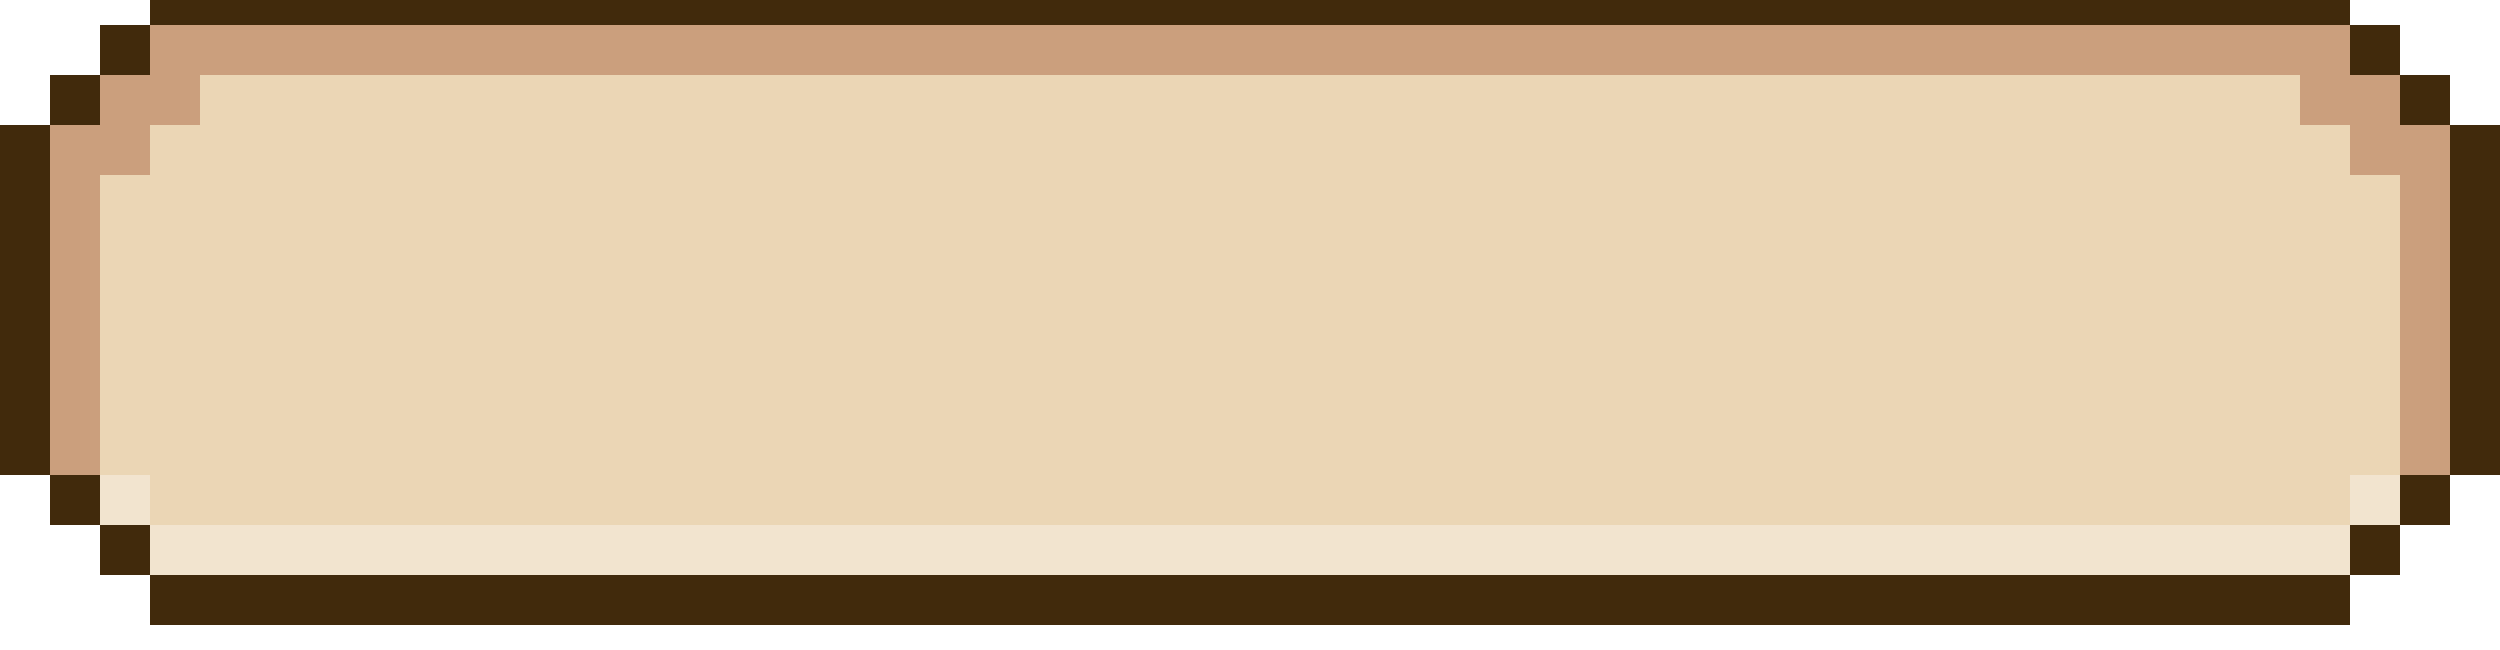
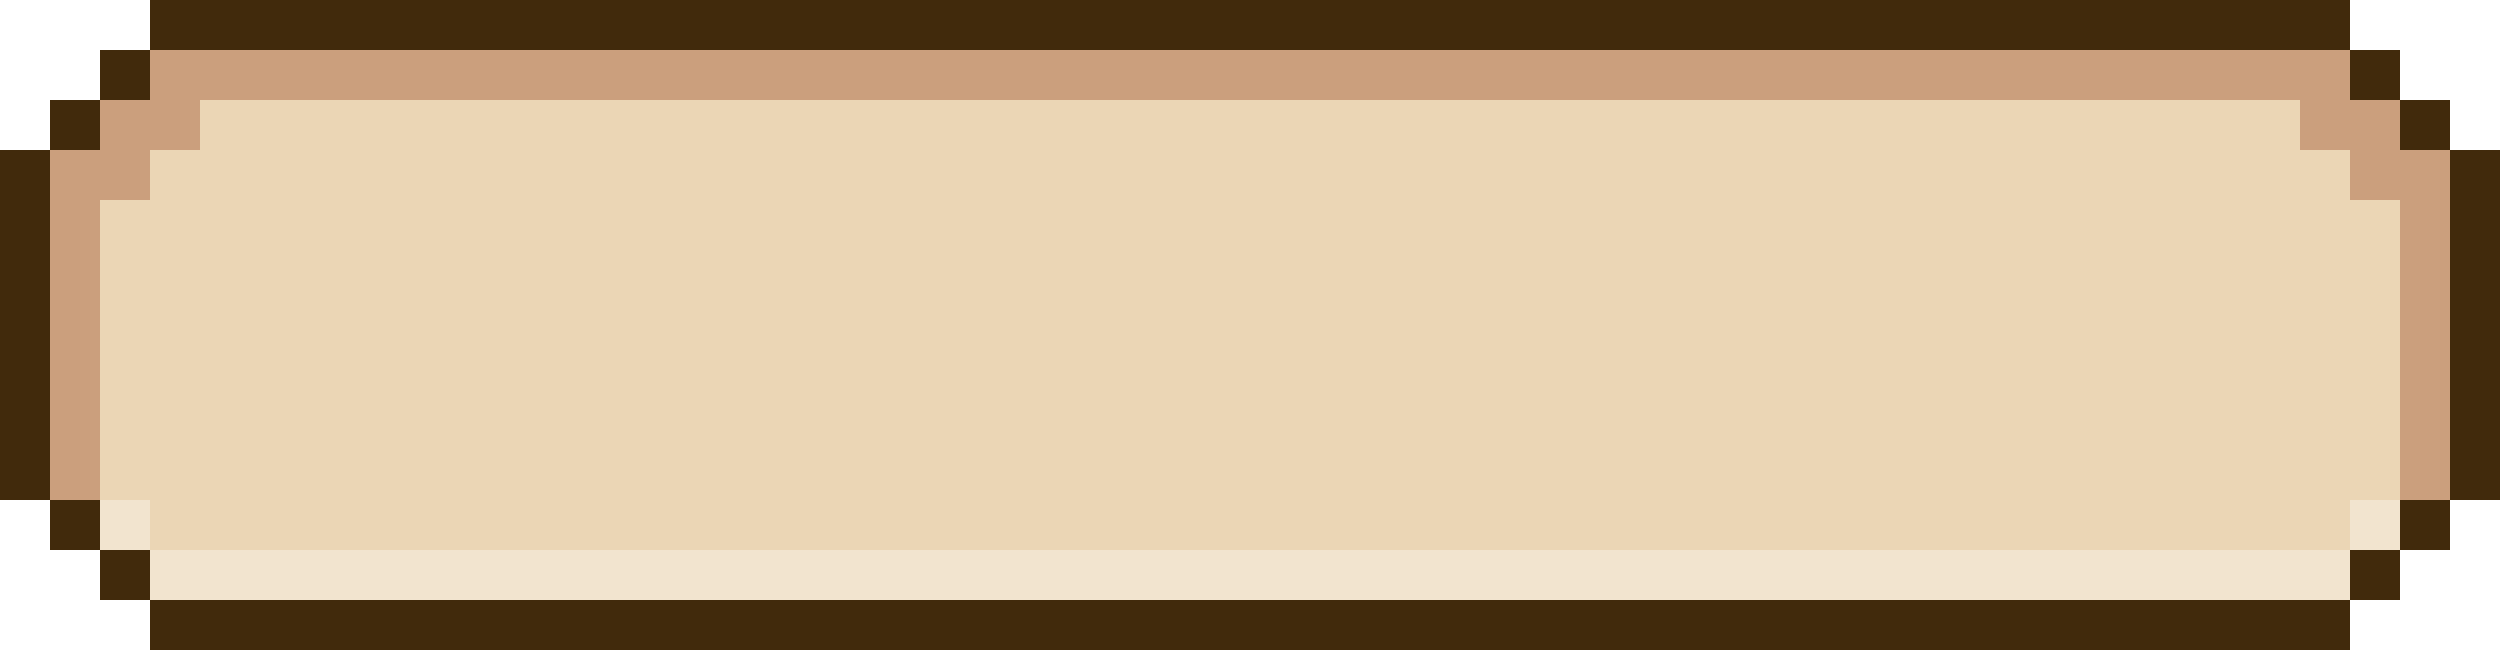
- <svg xmlns="http://www.w3.org/2000/svg" viewBox="0 0 50 13" shape-rendering="crispEdges">
+ <svg xmlns="http://www.w3.org/2000/svg" viewBox="0 -0.5 50 13" shape-rendering="crispEdges">
  <path stroke="#412a0c" d="M3 0h44M2 1h1M47 1h1M1 2h1M48 2h1M0 3h1M49 3h1M0 4h1M49 4h1M0 5h1M49 5h1M0 6h1M49 6h1M0 7h1M49 7h1M0 8h1M49 8h1M0 9h1M49 9h1M1 10h1M48 10h1M2 11h1M47 11h1M3 12h44" />
  <path stroke="#cb9f7d" d="M3 1h44M2 2h2M46 2h2M1 3h2M47 3h2M1 4h1M48 4h1M1 5h1M48 5h1M1 6h1M48 6h1M1 7h1M48 7h1M1 8h1M48 8h1M1 9h1M48 9h1" />
  <path stroke="#ebd6b5" d="M4 2h42M3 3h44M2 4h46M2 5h46M2 6h46M2 7h46M2 8h46M2 9h46M3 10h44" />
  <path stroke="#f2e4cf" d="M2 10h1M47 10h1M3 11h44" />
</svg>
